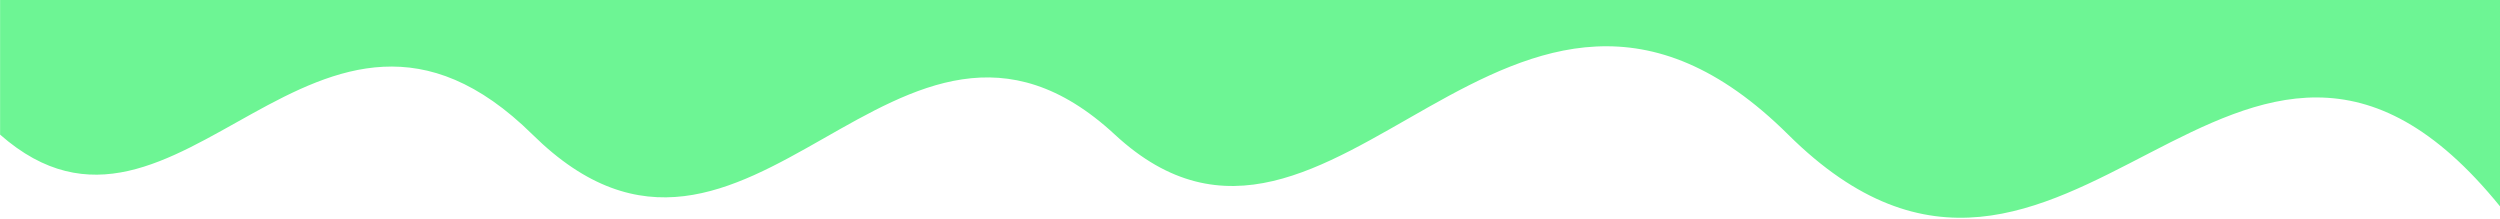
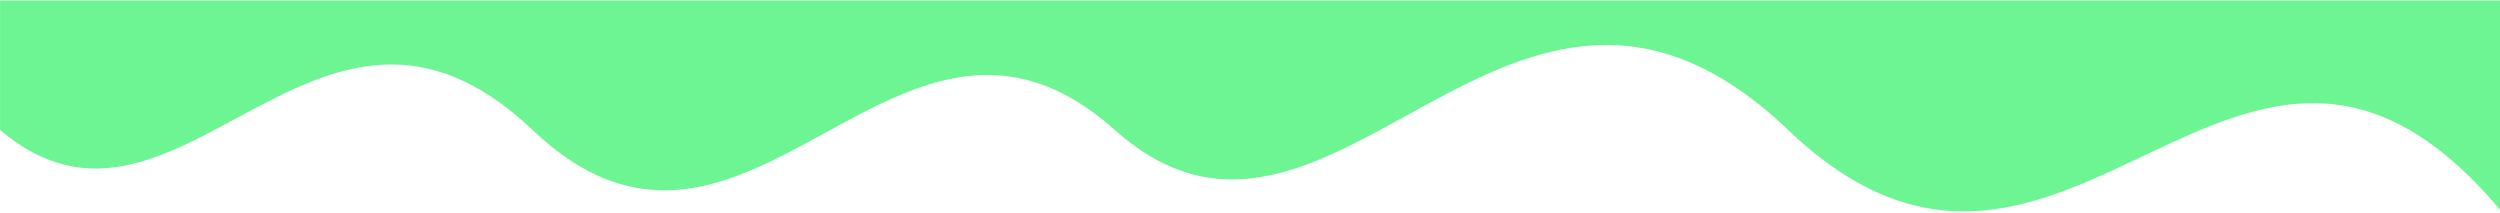
- <svg xmlns="http://www.w3.org/2000/svg" width="1920" height="168" viewBox="0 0 1920 168" fill="none">
-   <path d="M1920.03 158.5C1718.59 -90.082 1587.13 315.507 1373.34 103.383C1159.55 -108.74 1023.77 258.582 856.229 103.383C688.689 -51.816 575.025 267.116 409.029 103.383C243.032 -60.349 137.285 224.028 0.065 103.383L0.065 1.52588e-05L1920.03 1.52588e-05L1920.03 158.5Z" fill="#6DF594" />
+ <svg xmlns="http://www.w3.org/2000/svg" width="1920" height="163" viewBox="0 0 1920 163" fill="none">
+   <path d="M1920.03 161.051C1718.58 -78.167 1587.13 303.963 1373.33 99.83C1159.54 -104.302 1023.77 249.183 856.227 99.83C688.685 -49.522 575.024 257.395 409.027 99.83C243.029 -57.734 137.284 215.931 0.063 99.83L0.062 0.342L1920.03 0.342L1920.03 161.051Z" fill="#6DF594" />
</svg>
